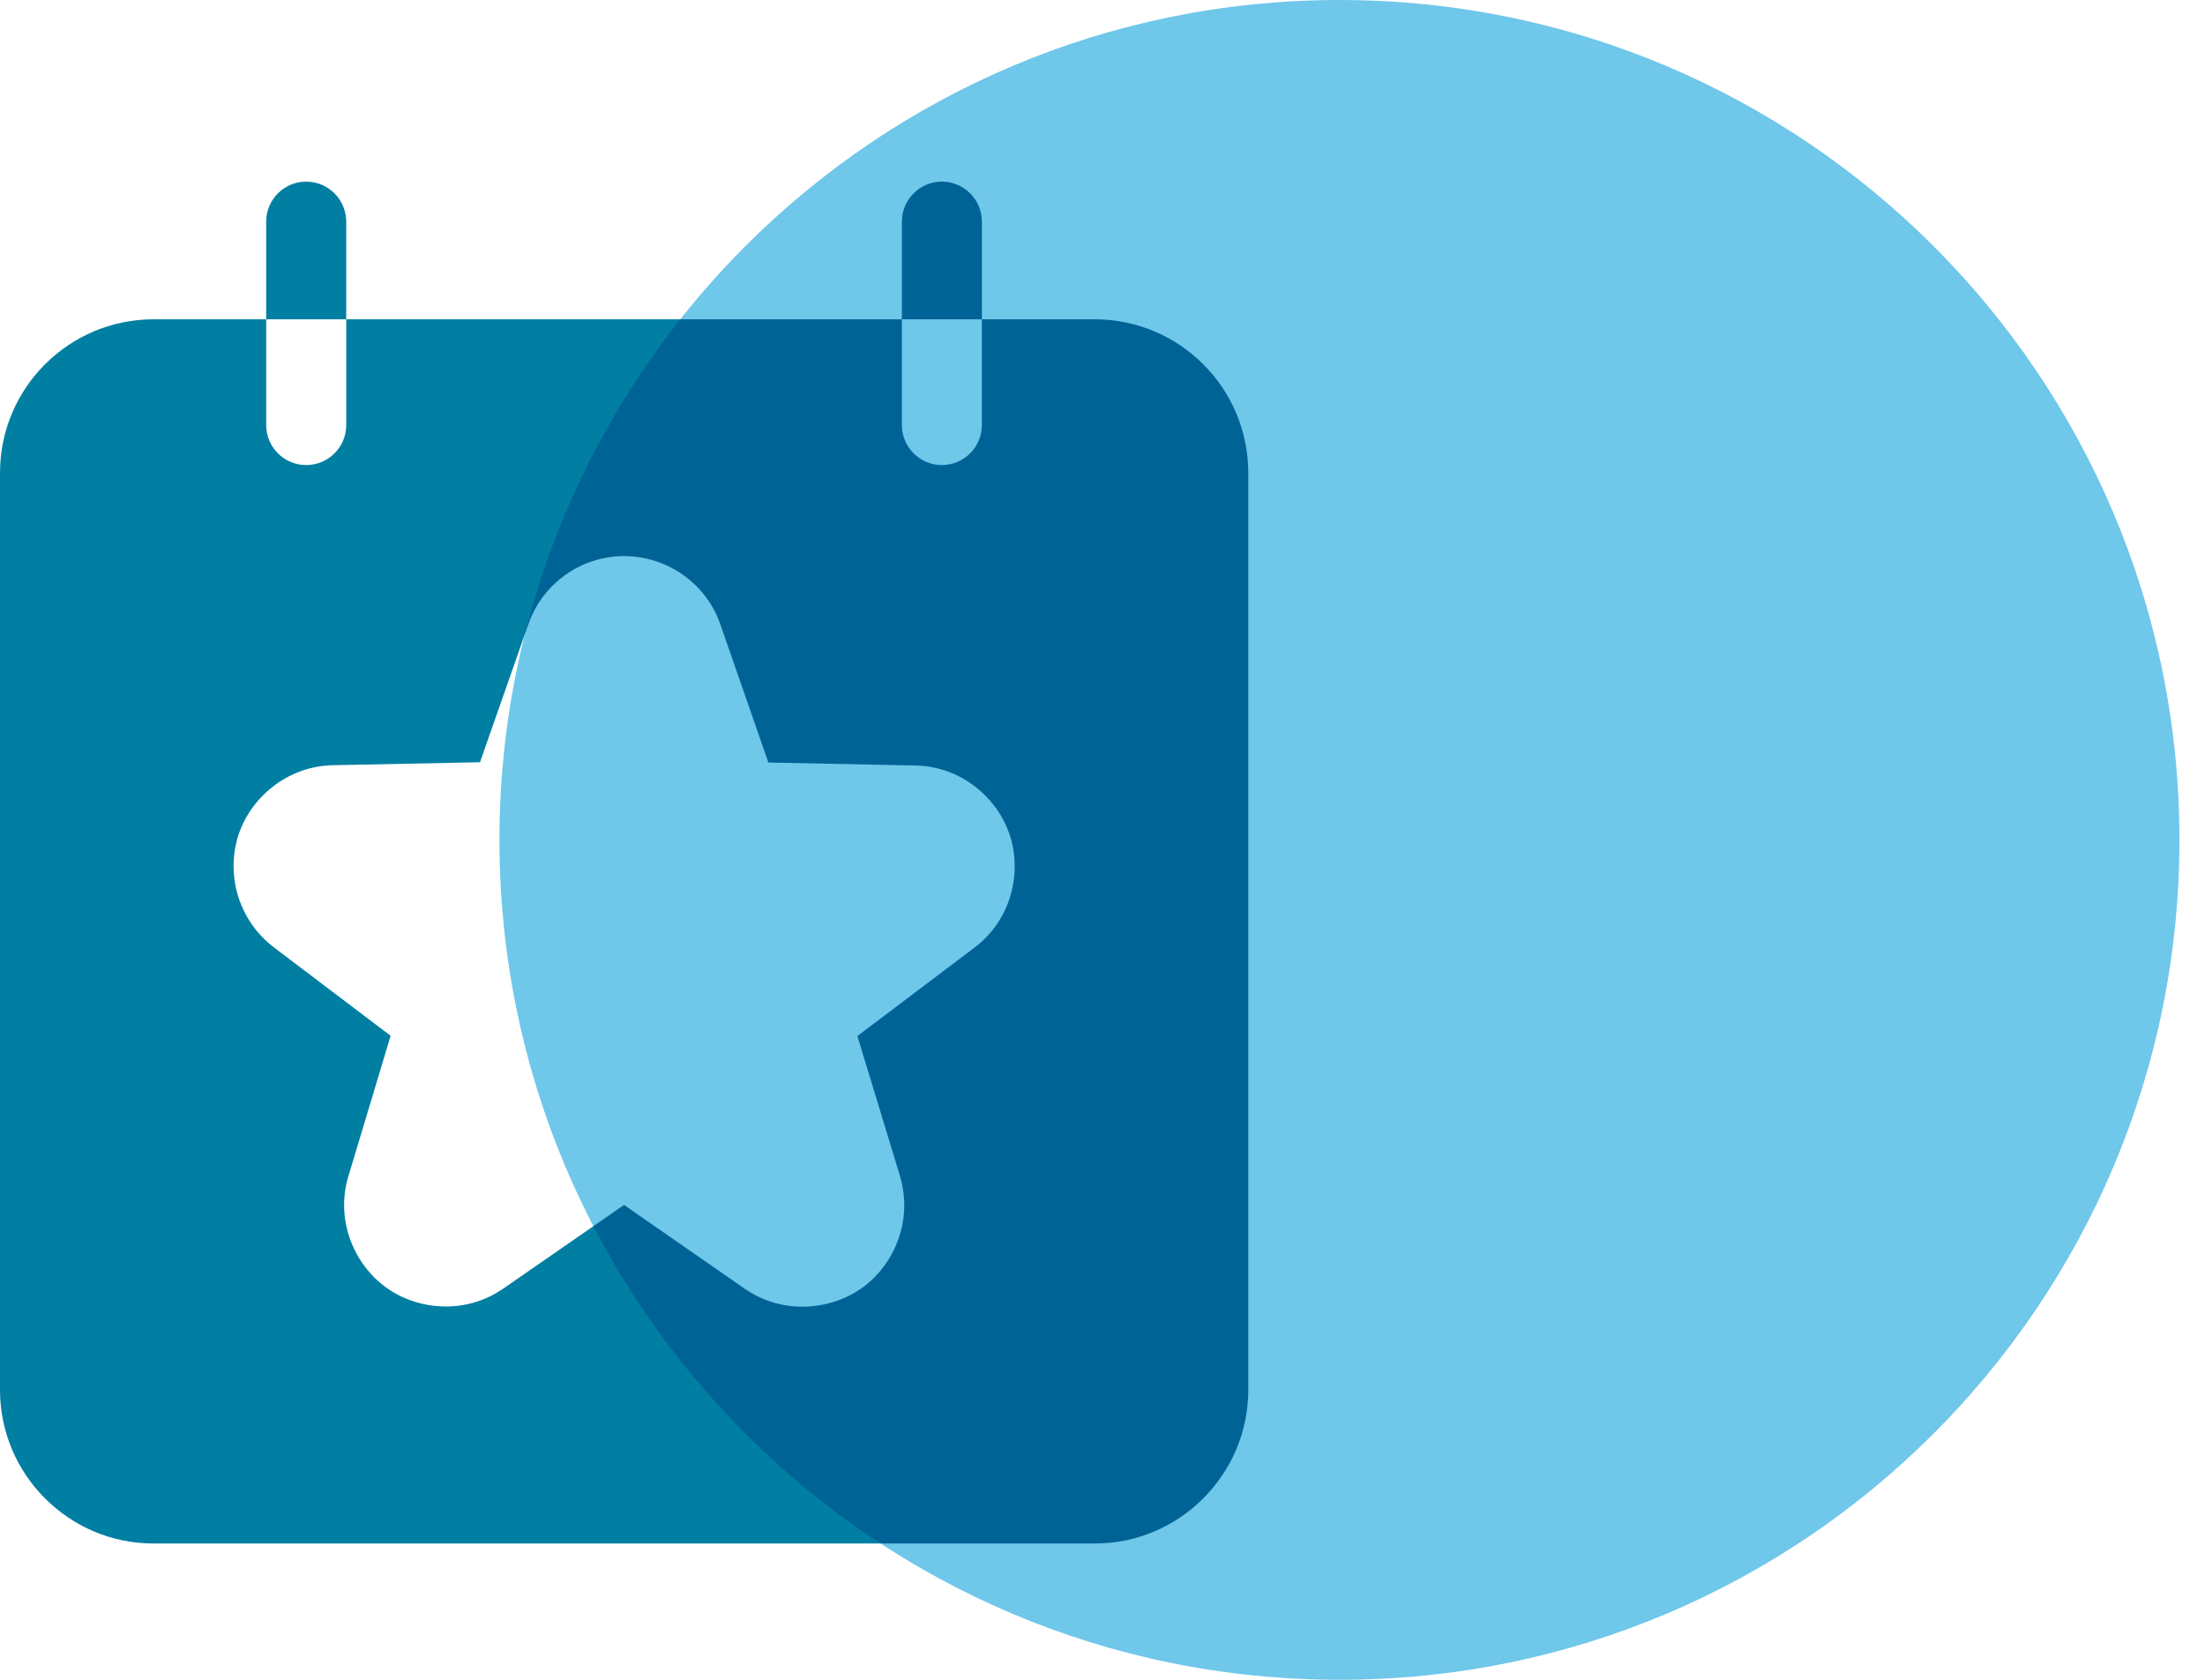
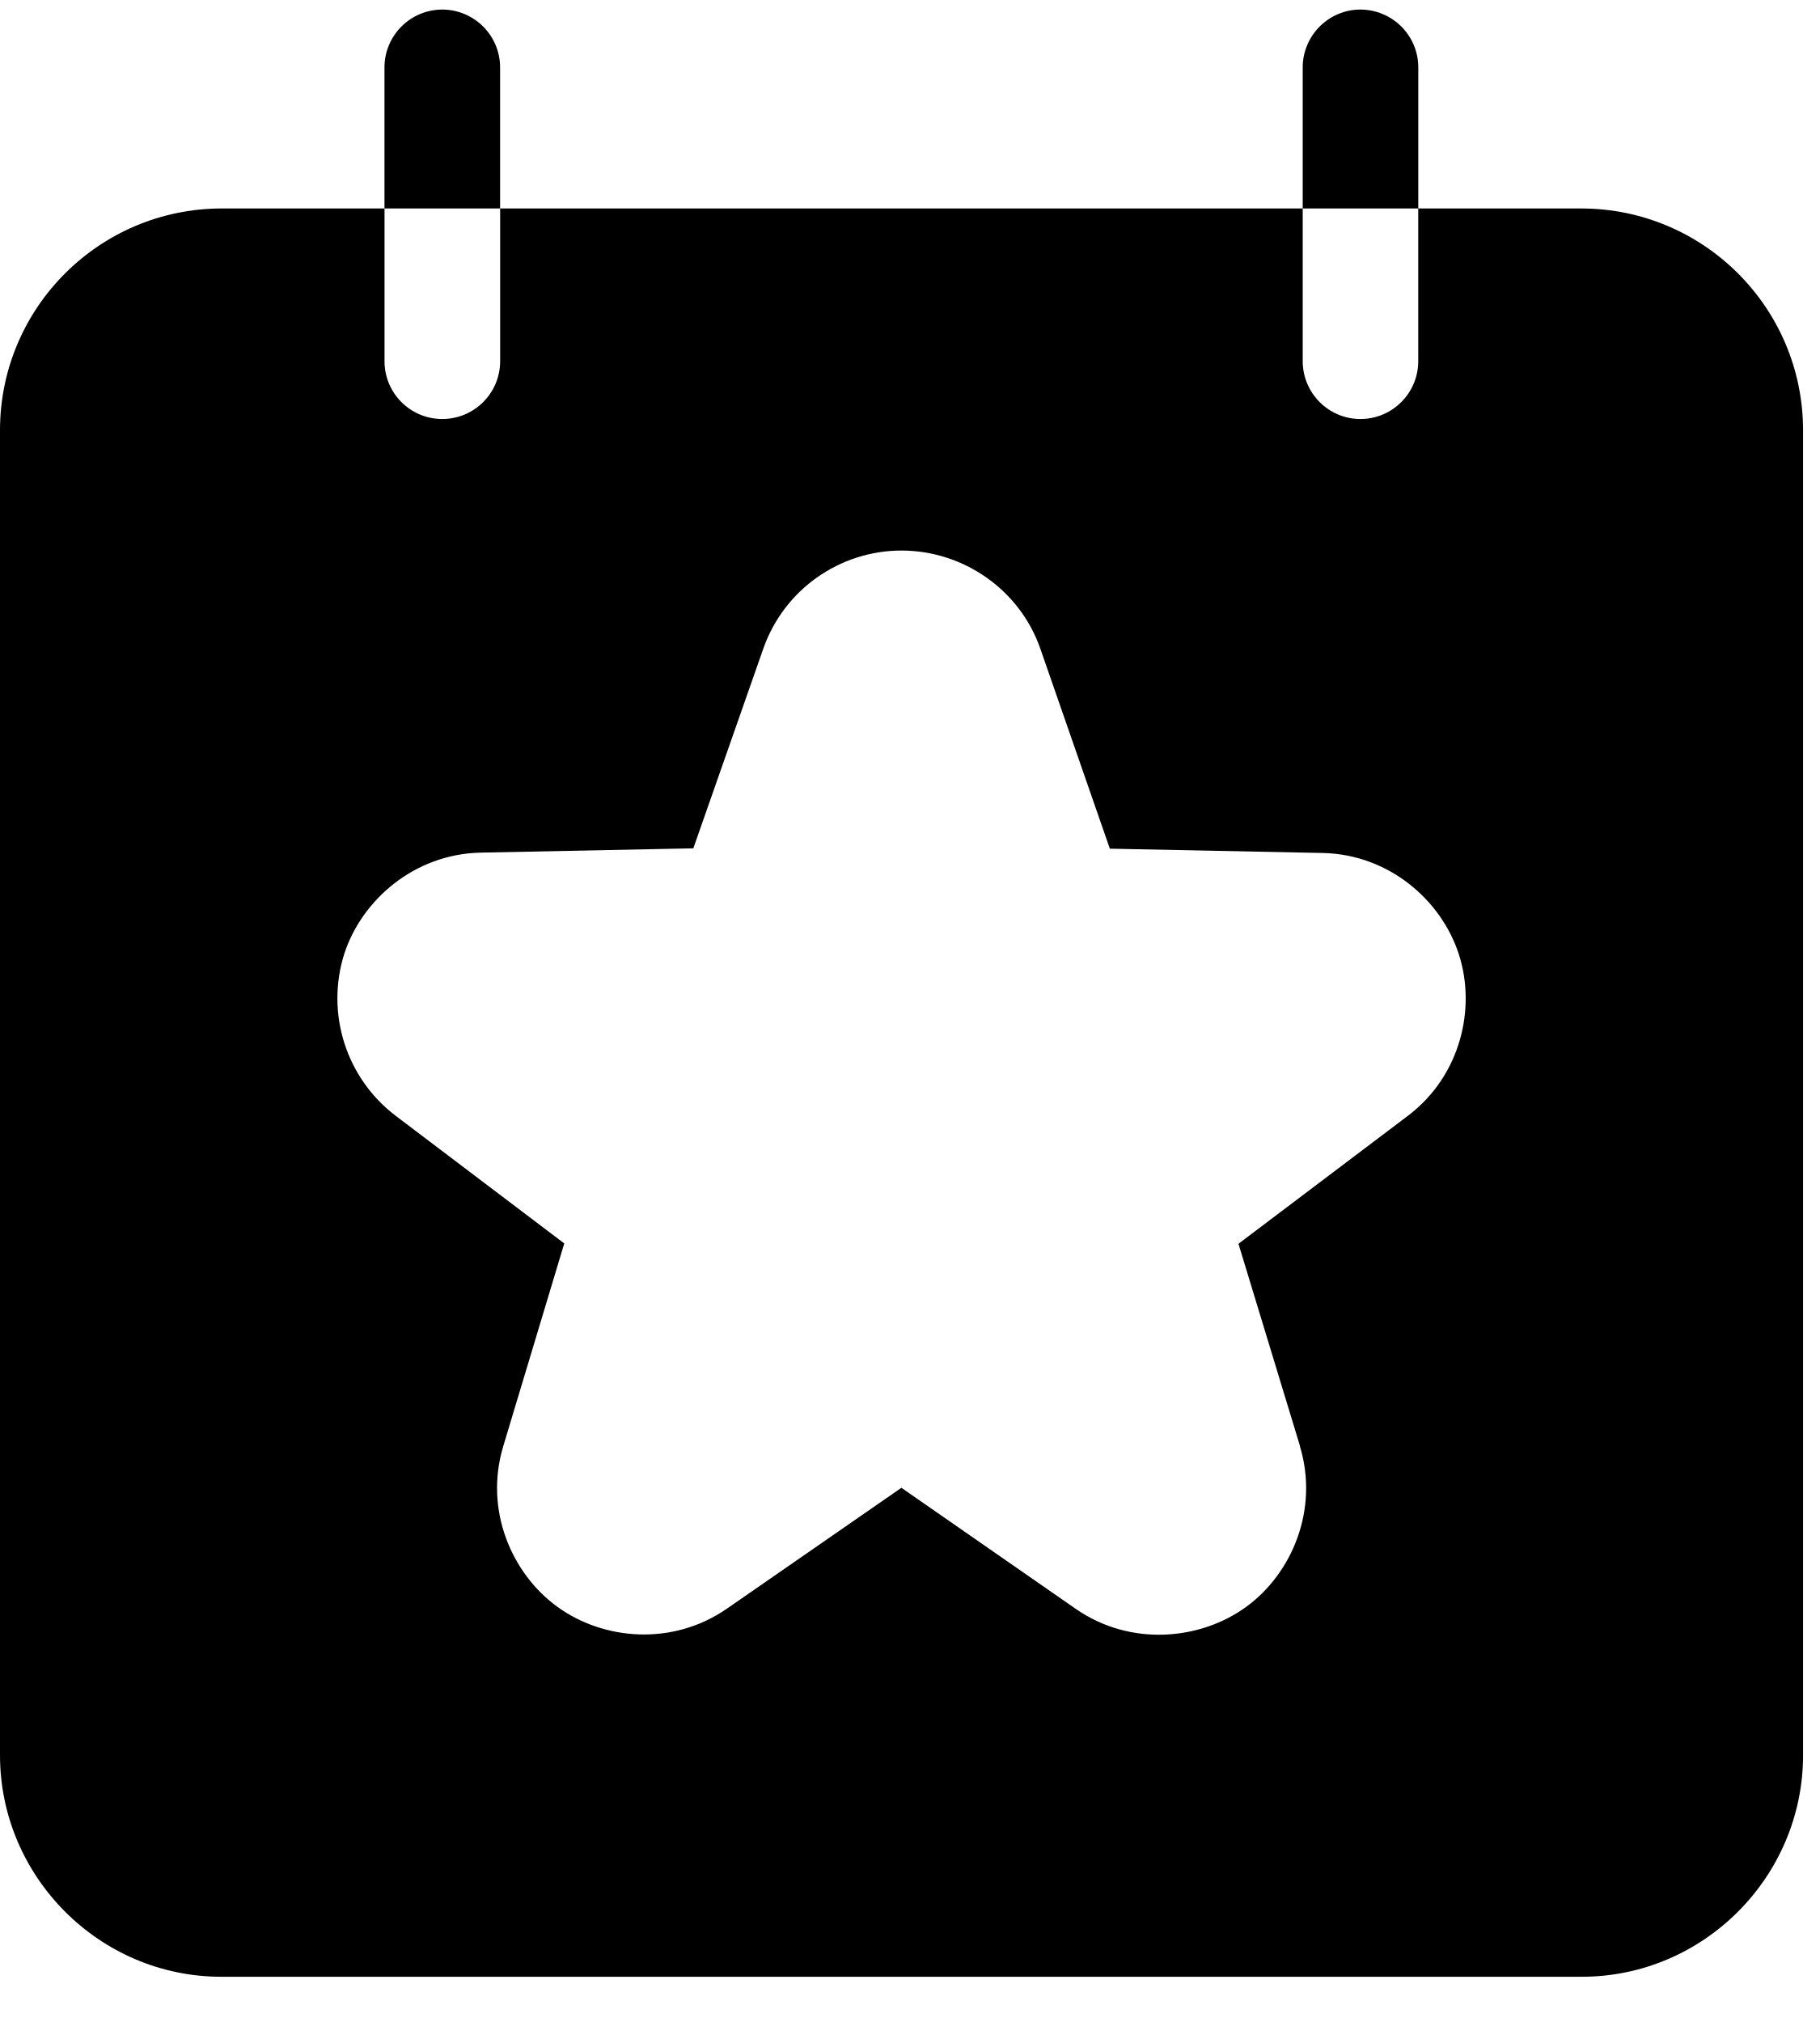
- <svg xmlns="http://www.w3.org/2000/svg" width="63" height="48" fill="none">
-   <path d="M8.748 5.189c-.303.001-.593.121-.807.335s-.335.503-.336.805v2.795h2.287V6.33h0c-.001-.303-.122-.593-.336-.806s-.505-.334-.808-.334zm1.145 3.935v3.023c-.001.631-.513 1.142-1.145 1.142s-1.142-.512-1.142-1.142V9.124H4.377A4.39 4.39 0 0 0 0 13.501v26.22c0 2.408 1.969 4.384 4.377 4.384h26.911c2.408 0 4.377-1.976 4.377-4.384v-26.22a4.39 4.39 0 0 0-4.377-4.377h-3.235v3.023c-.001.63-.512 1.141-1.142 1.142s-1.142-.512-1.143-1.142V9.124H9.893zm15.876 0h2.285V6.329h0c-.001-.302-.122-.592-.336-.805s-.504-.334-.807-.335-.593.121-.807.335-.335.503-.336.805v2.795zm-7.932 6.767c1.225.003 2.334.779 2.739 1.936l1.377 3.962 4.207.085h.009c1.309.031 2.341.935 2.687 2.003s.038 2.404-1.006 3.195l-3.353 2.533 1.216 3.997v.009c.378 1.252-.157 2.517-1.064 3.177s-2.285.789-3.365.042l-3.454-2.399-3.45 2.39c-1.078.747-2.443.625-3.353-.034s-1.452-1.922-1.073-3.177l1.207-4.013-3.336-2.526a2.92 2.92 0 0 1-1.015-3.204c.348-1.068 1.386-1.972 2.696-2.001l4.208-.085 1.386-3.955a2.9 2.9 0 0 1 2.736-1.936h0z" fill="#007fa3" />
-   <circle cx="38.27" cy="24" r="24" fill="#6fc7ea" style="mix-blend-mode:multiply" />
+ <svg xmlns="http://www.w3.org/2000/svg" width="36" height="40">
+   <path d="M8.748.189c-.303.001-.593.121-.807.335s-.335.503-.336.805v2.795h2.287V1.33h0c-.001-.303-.122-.593-.336-.806S9.051.189 8.748.189zm1.145 3.935v3.023c-.001.631-.513 1.142-1.145 1.142s-1.142-.512-1.142-1.142V4.124H4.377A4.39 4.39 0 0 0 0 8.501v26.22c0 2.408 1.969 4.384 4.377 4.384h26.911c2.408 0 4.377-1.976 4.377-4.384V8.501a4.39 4.39 0 0 0-4.377-4.377h-3.235v3.023c-.001.63-.512 1.141-1.142 1.142s-1.142-.512-1.143-1.142V4.124H9.893zm15.876 0h2.285V1.329h0c-.001-.302-.122-.592-.336-.805s-.504-.334-.807-.335-.593.121-.807.335-.335.503-.336.805v2.795zm-7.932 6.767c1.225.003 2.334.779 2.739 1.936l1.377 3.962 4.207.085h.009c1.309.031 2.341.935 2.687 2.003s.038 2.404-1.006 3.195l-3.353 2.533 1.216 3.997v.009c.378 1.252-.157 2.517-1.064 3.177s-2.285.789-3.365.043l-3.454-2.399-3.45 2.39c-1.078.747-2.443.625-3.353-.034s-1.452-1.922-1.073-3.177l1.207-4.013-3.336-2.526a2.92 2.92 0 0 1-1.015-3.204c.348-1.068 1.386-1.972 2.696-2.001l4.208-.085 1.386-3.955a2.9 2.9 0 0 1 2.736-1.936h0z" />
</svg>
